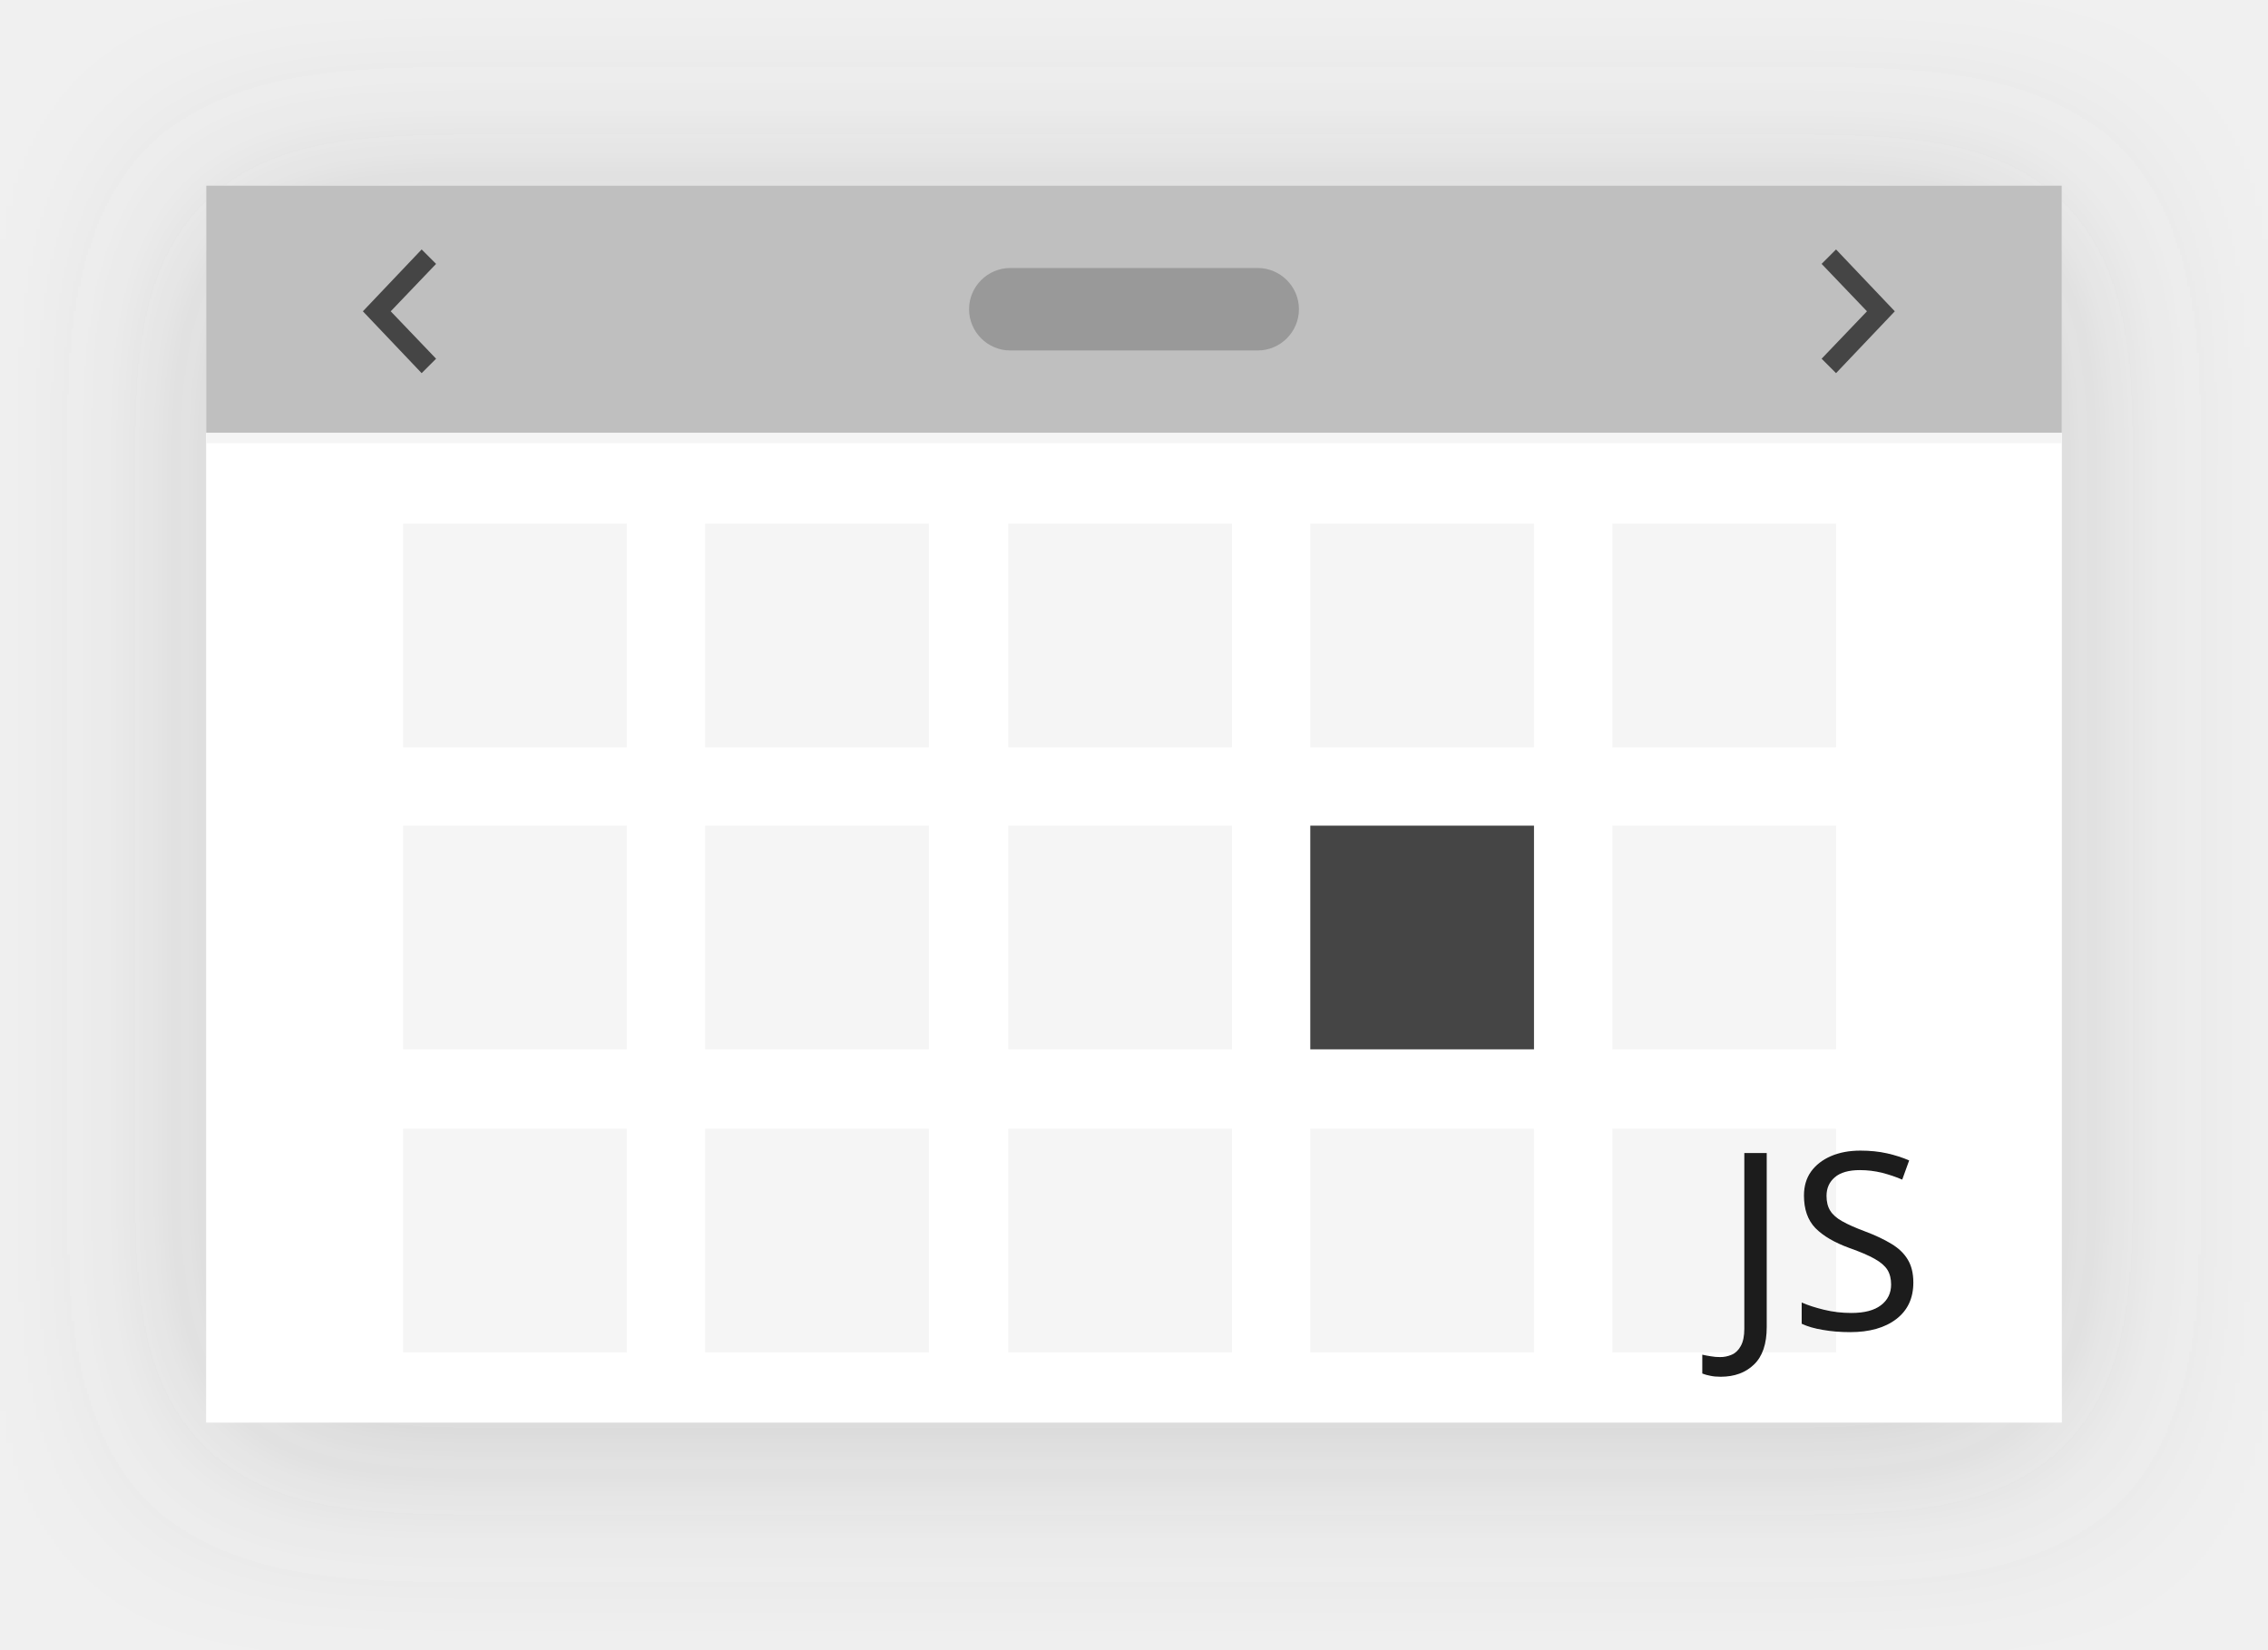
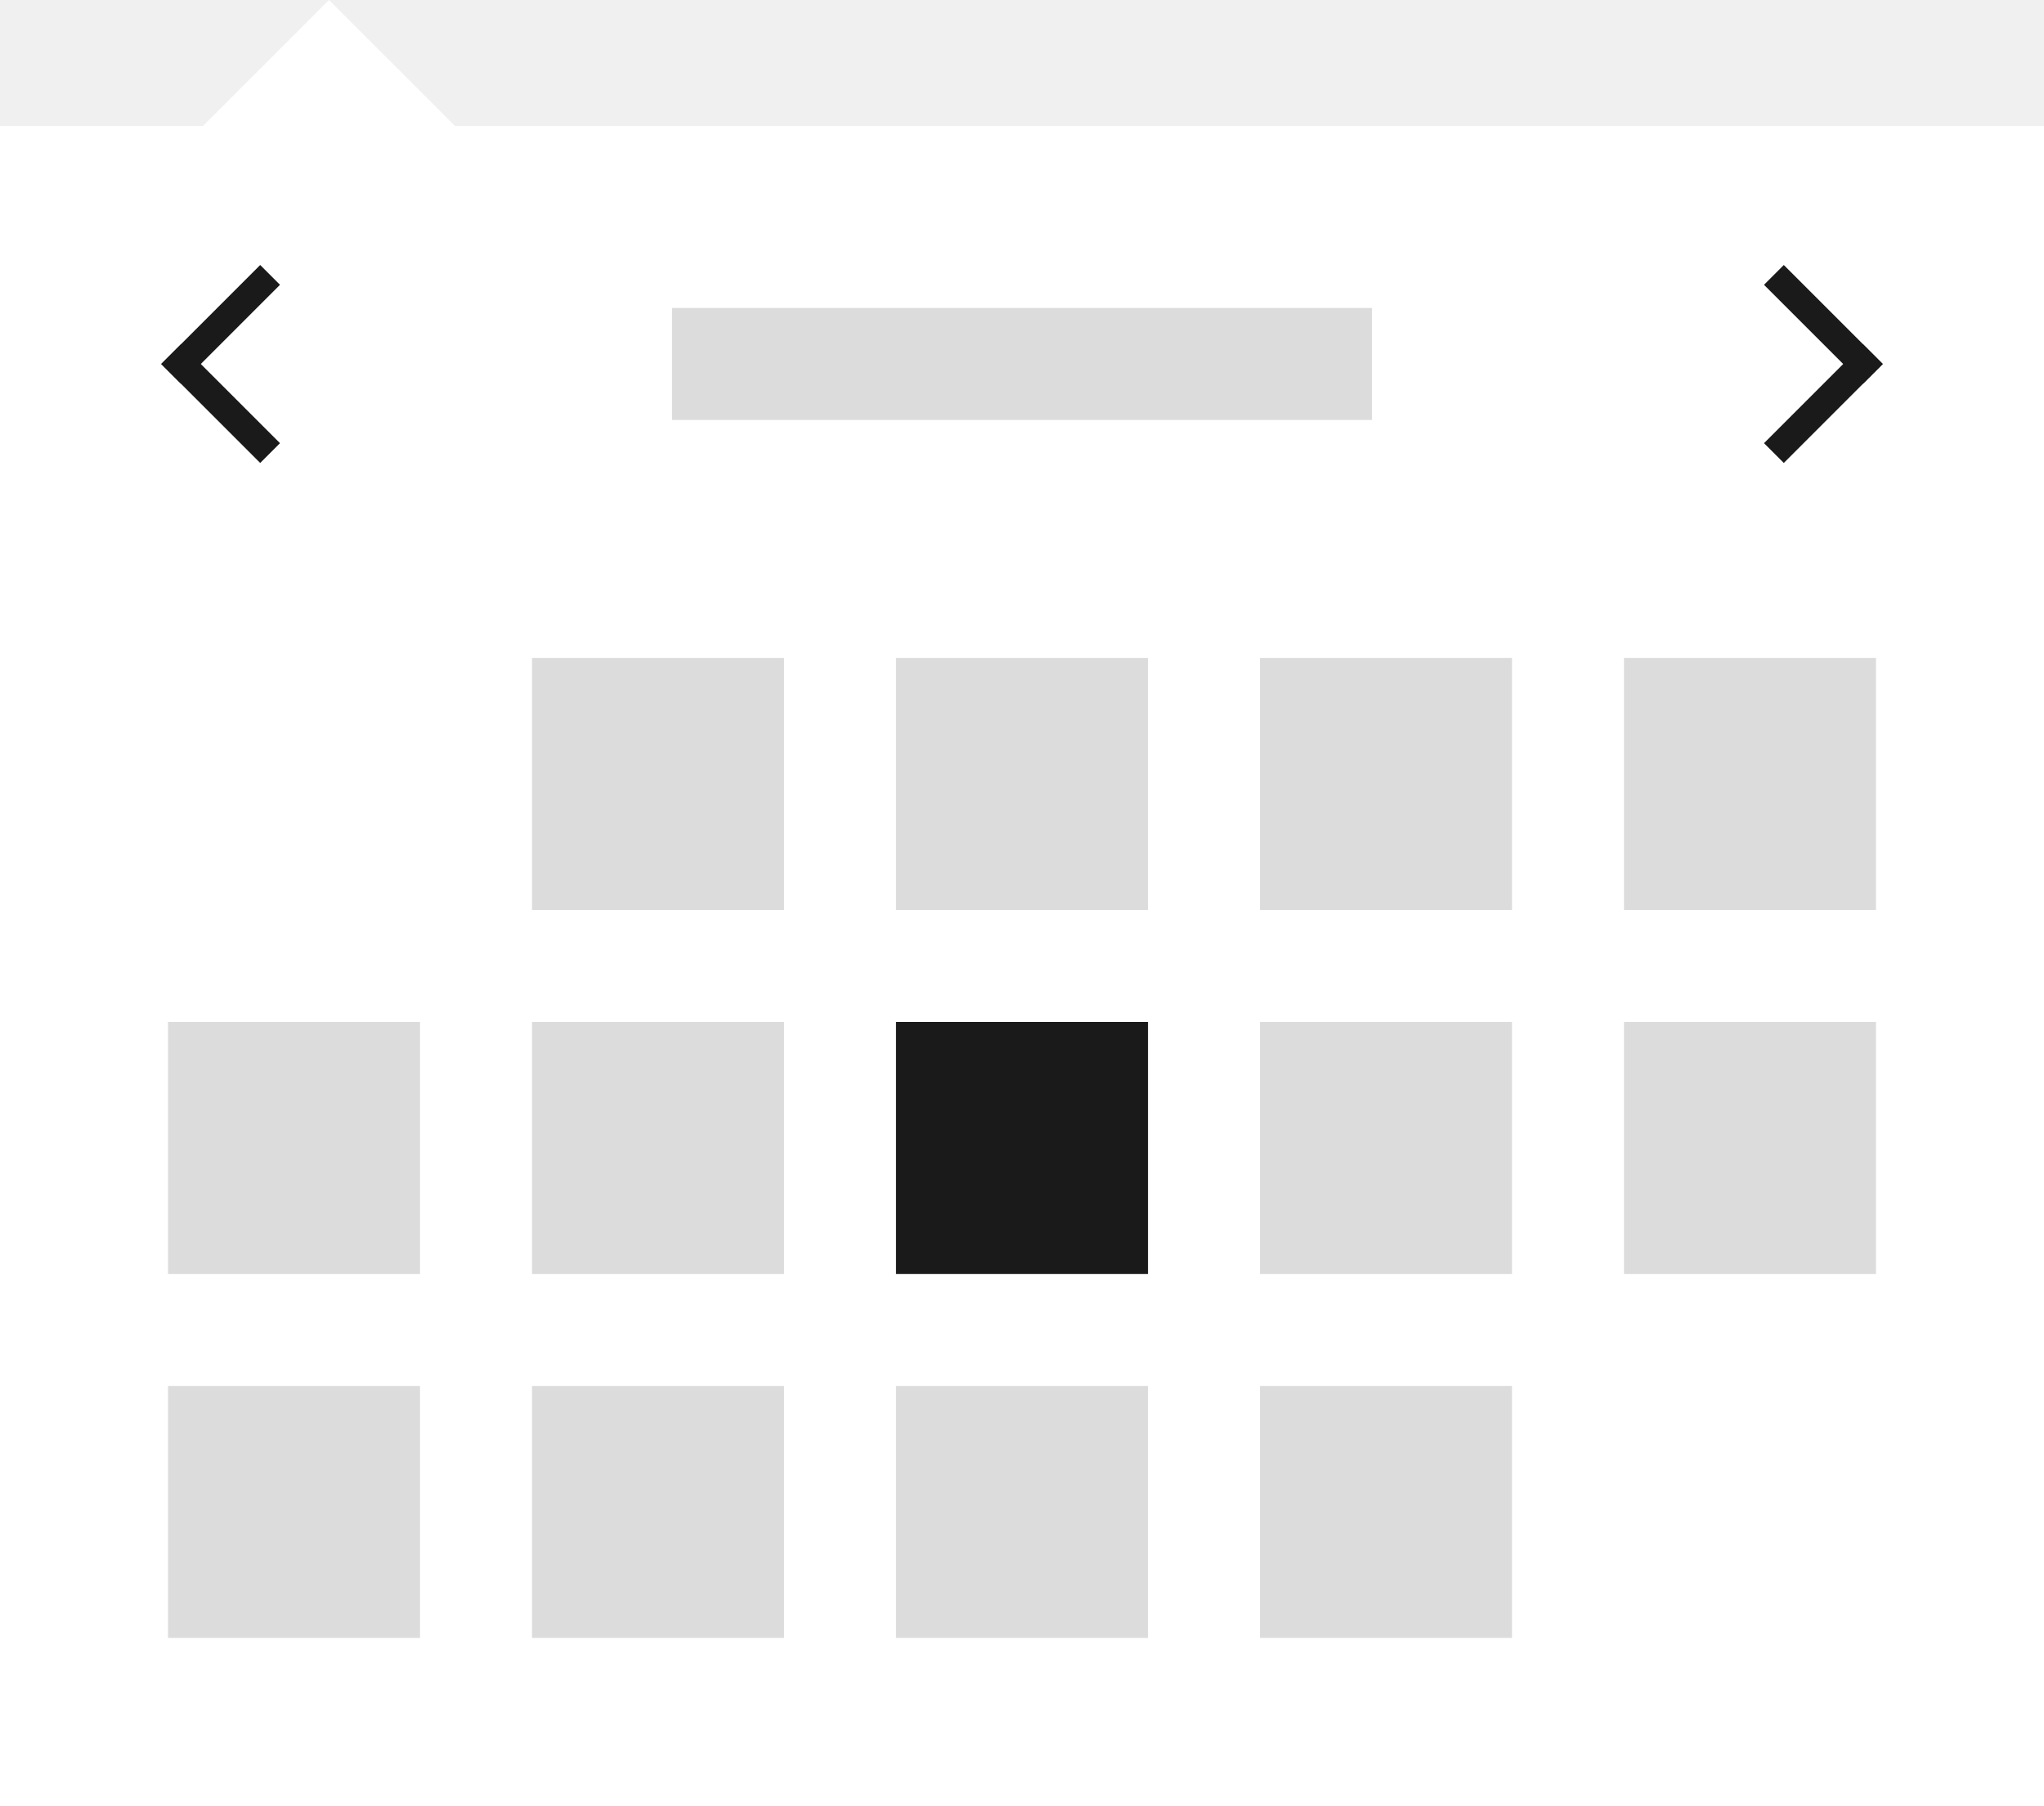
- <svg xmlns="http://www.w3.org/2000/svg" version="1.1" id="Layer_1" x="0px" y="0px" width="220px" height="160px" viewBox="0 0 220 160">
-   <style type="text/css">
- 	.st0{filter:url(#filter-1);}
- 	.st1{fill:#FFFFFF;}
- 	.st2{fill:#BFBFBF;}
- 	.st3{fill:#999999;}
- 	.st4{fill:#F5F5F5;}
- 	.st5{fill-rule:evenodd;clip-rule:evenodd;fill:#454545;}
- 	.st6{fill:#454545;}
- 	.st7{fill:#1A1A1A;}
- 	.st8{font-family:'IBMPlexSans';}
- 	.st9{font-size:24px;}
- </style>
-   <filter filterUnits="objectBoundingBox" height="151.7%" id="filter-1" width="134.4%" x="-17.2%" y="-24.2%">
-     <feOffset dx="0" dy="2" in="SourceAlpha" result="shadowOffsetOuter1" />
-     <feGaussianBlur in="shadowOffsetOuter1" result="shadowBlurOuter1" stdDeviation="10" />
-     <feColorMatrix in="shadowBlurOuter1" result="shadowMatrixOuter1" type="matrix" values="0 0 0 0 0.102   0 0 0 0 0.102   0 0 0 0 0.102  0 0 0 0.24 0">
- 		</feColorMatrix>
-     <feMerge>
-       <feMergeNode in="shadowMatrixOuter1" />
-       <feMergeNode in="SourceGraphic" />
-     </feMerge>
-   </filter>
-   <g id="Page-1">
-     <g id="Overview_illustrationer" transform="translate(-490, -1342)">
-       <g id="Multiselect" transform="translate(510, 1360)" class="st0">
-         <rect id="Rectangle-11_1_" class="st1" width="180" height="120" />
-         <rect class="st2" width="180" height="24" />
-         <path id="Rectangle-12-Copy_1_" class="st3" d="M78,8h24c2.2,0,4,1.8,4,4l0,0c0,2.2-1.8,4-4,4H78c-2.2,0-4-1.8-4-4l0,0     C74,9.8,75.8,8,78,8z" />
-         <rect id="Rectangle-7_1_" y="24" class="st4" width="180" height="1" />
-         <g id="ic_arrow_dropdown_3_" transform="translate(160, 12) scale(1, -1) translate(-160, -12) translate(148, 0)">
-           <g id="Shape_3_">
-             <polygon class="st5" points="8.7,16.4 13.1,11.8 8.7,7.2 10.1,5.8 15.8,11.8 10.1,17.8      " />
+ <svg xmlns="http://www.w3.org/2000/svg" width="146px" height="129px" viewBox="0 0 146 129" version="1.1">
+   <g id="Illustrationer" stroke="none" stroke-width="1" fill="none" fill-rule="evenodd">
+     <g id="Overview_illustrationer_Ver02" transform="translate(-883, -3321)" fill-rule="nonzero">
+       <g id="Datepicker" transform="translate(883, 3321)">
+         <path d="M14.5,9 L23.5,-6.21724894e-15 L32.5,9 L146,9 L146,129 L0,129 L0,9 L14.5,9 Z" id="Rectangle-16" fill="#FFFFFF" />
+         <rect id="Rectangle-15-Copy-5" fill="#DCDCDC" x="38" y="47" width="18" height="18" />
+         <rect id="Rectangle-15-Copy-6" fill="#DCDCDC" x="64" y="47" width="18" height="18" />
+         <rect id="Rectangle-15-Copy-7" fill="#DCDCDC" x="90" y="47" width="18" height="18" />
+         <rect id="Rectangle-15-Copy-8" fill="#DCDCDC" x="116" y="47" width="18" height="18" />
+         <rect id="Rectangle-15" fill="#DCDCDC" x="12" y="73" width="18" height="18" />
+         <rect id="Rectangle-15-Copy-5" fill="#DCDCDC" x="38" y="73" width="18" height="18" />
+         <rect id="Rectangle-15-Copy-6" fill="#1A1A1A" x="64" y="73" width="18" height="18" />
+         <rect id="Rectangle-15" fill="#DCDCDC" x="12" y="99" width="18" height="18" />
+         <rect id="Rectangle-15-Copy-5" fill="#DCDCDC" x="38" y="99" width="18" height="18" />
+         <rect id="Rectangle-15-Copy-6" fill="#DCDCDC" x="64" y="99" width="18" height="18" />
+         <rect id="Rectangle-15-Copy-7" fill="#DCDCDC" x="90" y="73" width="18" height="18" />
+         <rect id="Rectangle-15-Copy-9" fill="#DCDCDC" x="90" y="99" width="18" height="18" />
+         <rect id="Rectangle-15-Copy-8" fill="#DCDCDC" x="116" y="73" width="18" height="18" />
+         <rect id="Rectangle-15-Copy-4" fill="#DCDCDC" x="48" y="22" width="50" height="8" />
+         <g id="Group-4" transform="translate(11, 17)" fill="#1A1A1A">
+           <g id="Small-arrow" transform="translate(9, 9) rotate(-225) translate(-9, -9) translate(3, 3)">
+             <rect id="Rectangle-15" x="2" y="10" width="10" height="2" />
+             <rect id="Rectangle-15" transform="translate(11, 7) rotate(-270) translate(-11, -7) " x="6" y="6" width="10" height="2" />
+           </g>
+           <g id="Small-arrow" transform="translate(115, 9) rotate(-45) translate(-115, -9) translate(109, 3)">
+             <rect id="Rectangle-15" x="2" y="10" width="10" height="2" />
+             <rect id="Rectangle-15" transform="translate(11, 7) rotate(-270) translate(-11, -7) " x="6" y="6" width="10" height="2" />
          </g>
        </g>
-         <g id="ic_arrow_dropdown_2_" transform="translate(160, 12) scale(1, -1) translate(-160, -12) translate(148, 0)">
-           <g id="Shape_2_">
-             <polygon class="st5" points="-125.7,7.2 -130.1,11.8 -125.7,16.4 -127.1,17.8 -132.8,11.8 -127.1,5.8      " />
-           </g>
-         </g>
-         <rect x="19.1" y="32.8" class="st4" width="21.7" height="21.7" />
-         <rect x="48.4" y="32.8" class="st4" width="21.7" height="21.7" />
-         <rect x="77.8" y="32.8" class="st4" width="21.7" height="21.7" />
-         <rect x="107.1" y="32.8" class="st4" width="21.7" height="21.7" />
-         <rect x="136.4" y="32.8" class="st4" width="21.7" height="21.7" />
-         <rect x="19.1" y="62.1" class="st4" width="21.7" height="21.7" />
-         <rect x="48.4" y="62.1" class="st4" width="21.7" height="21.7" />
-         <rect x="77.8" y="62.1" class="st4" width="21.7" height="21.7" />
-         <rect x="107.1" y="62.1" class="st6" width="21.7" height="21.7" />
-         <rect x="136.4" y="62.1" class="st4" width="21.7" height="21.7" />
-         <rect x="19.1" y="91.5" class="st4" width="21.7" height="21.7" />
-         <rect x="48.4" y="91.5" class="st4" width="21.7" height="21.7" />
-         <rect x="77.8" y="91.5" class="st4" width="21.7" height="21.7" />
-         <rect x="107.1" y="91.5" class="st4" width="21.7" height="21.7" />
-         <rect x="136.4" y="91.5" class="st4" width="21.7" height="21.7" />
-         <text id="JS" font-family="IBMPlexSans, IBM Plex Sans" font-size="24" font-weight="normal" fill="#1A1A1A">
-           <tspan x="147" y="111">JS</tspan>
-         </text>
      </g>
    </g>
  </g>
</svg>
